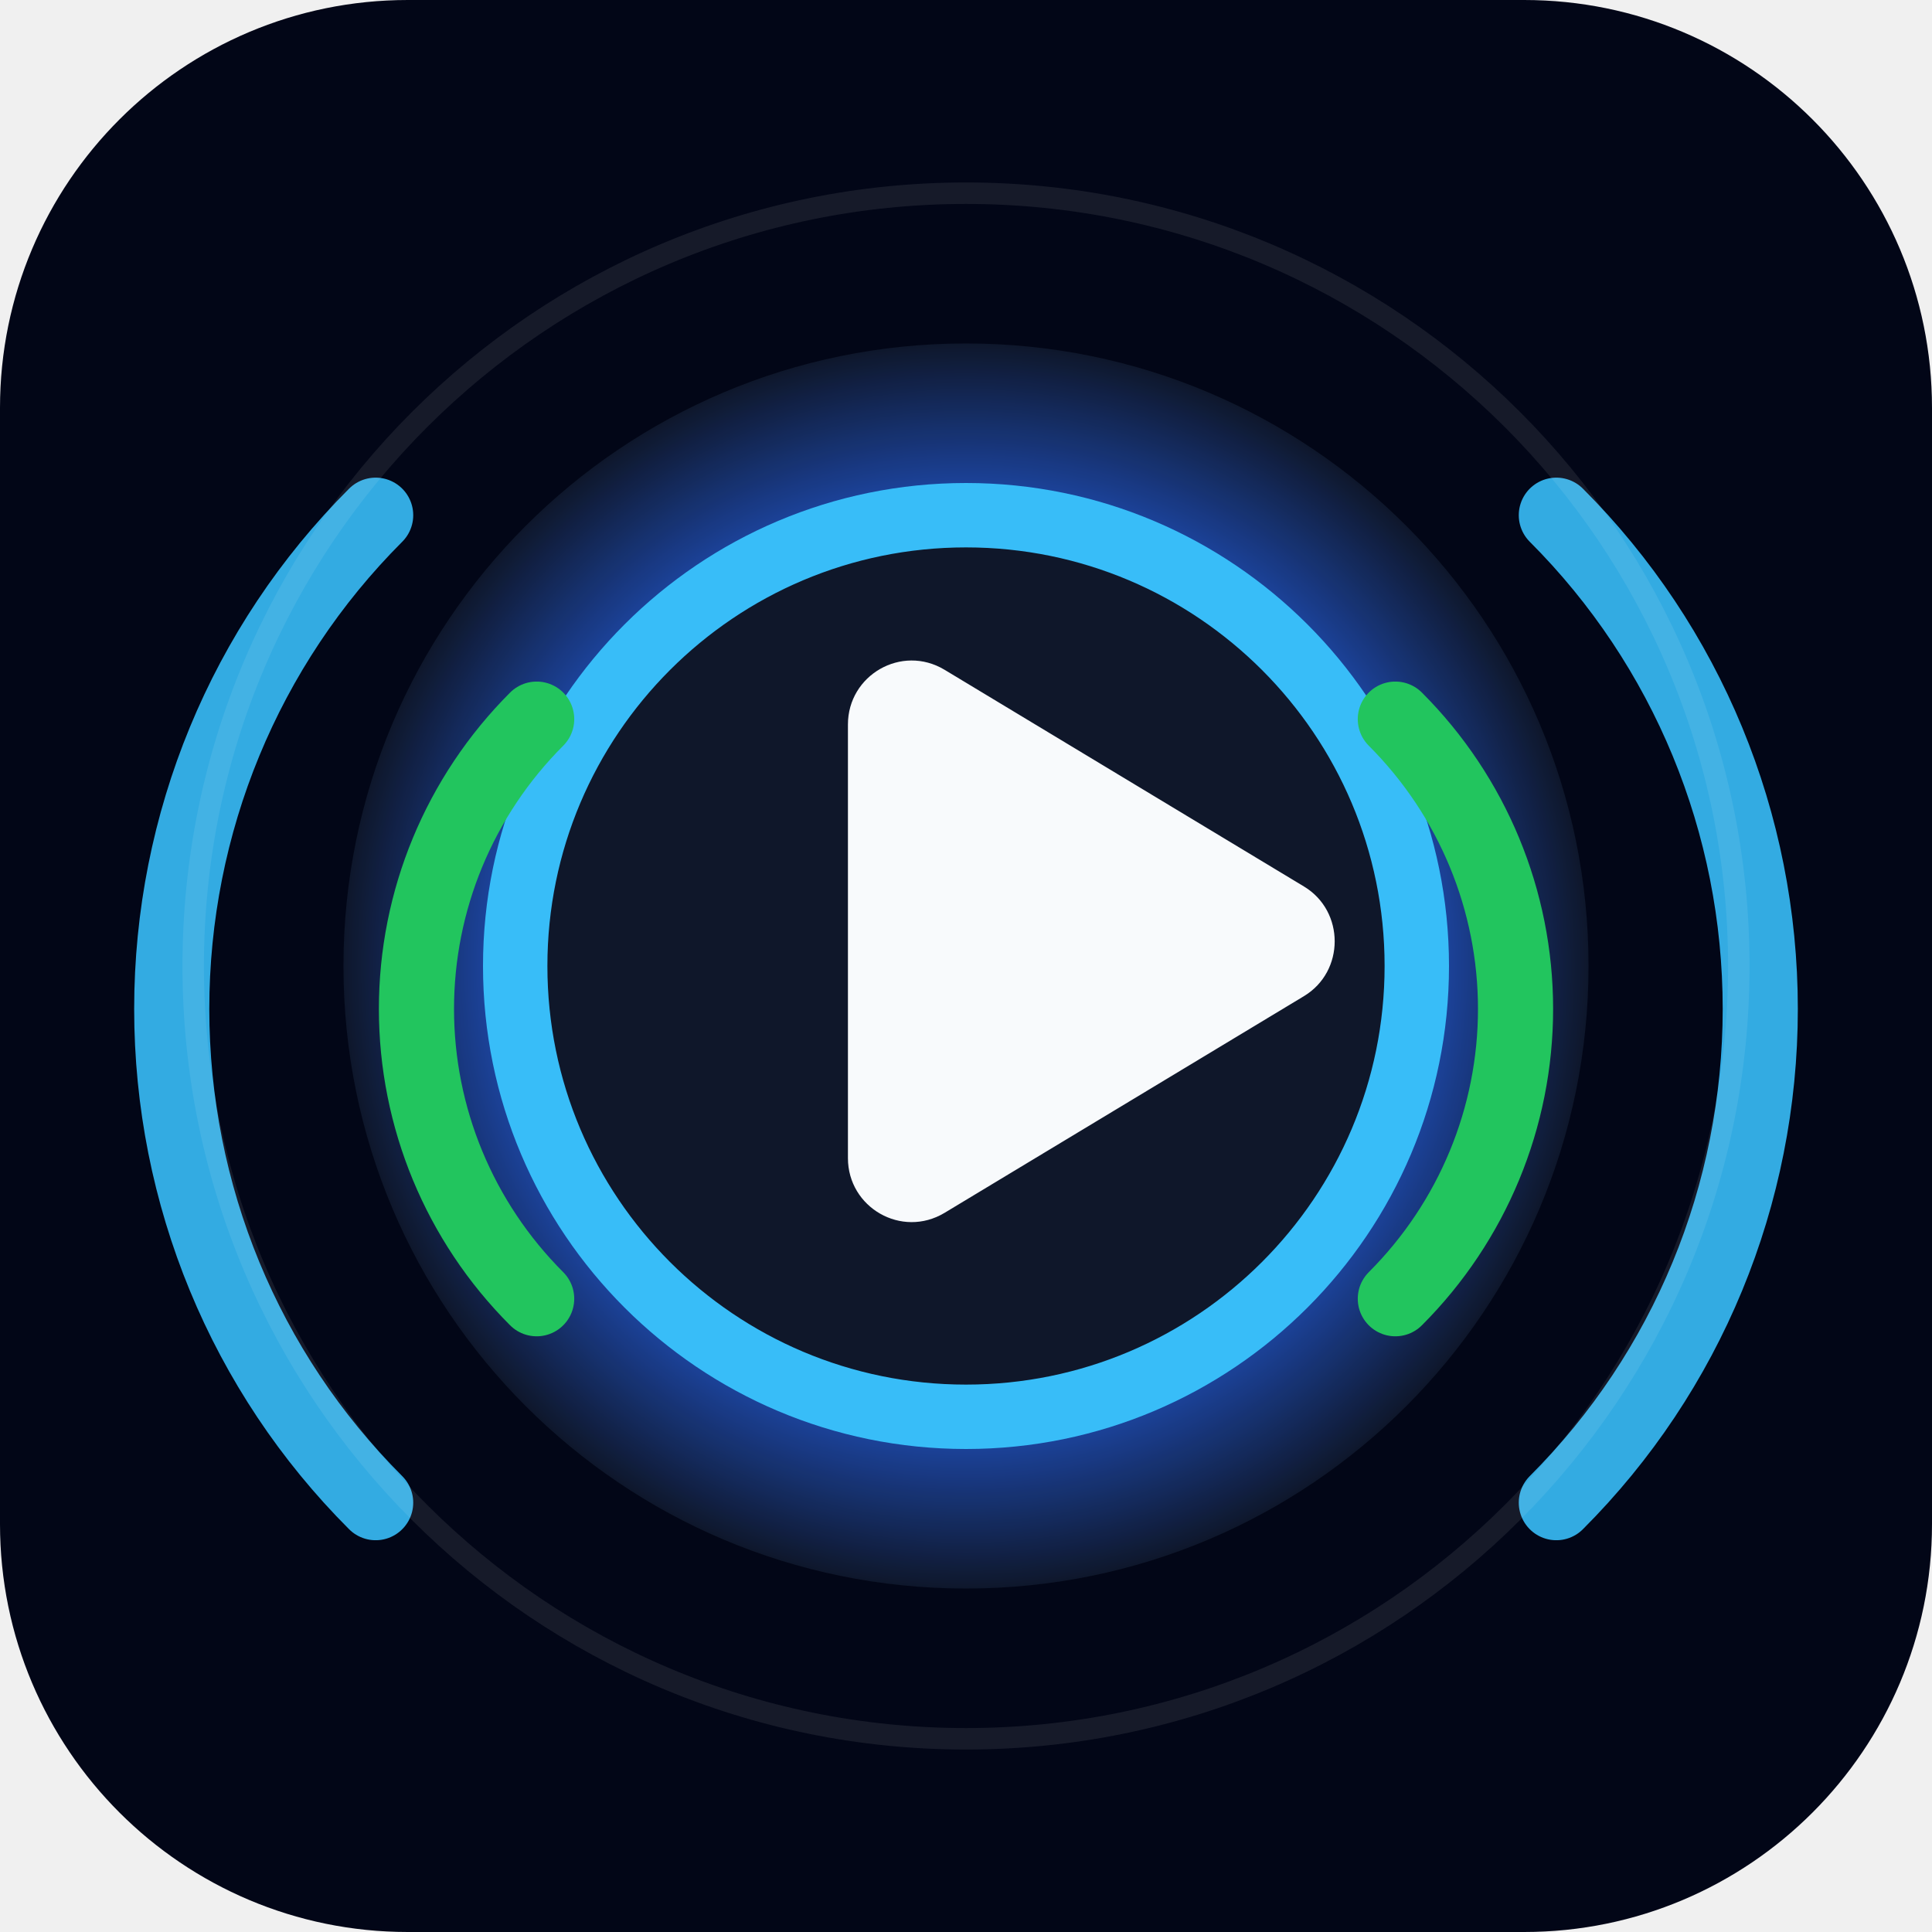
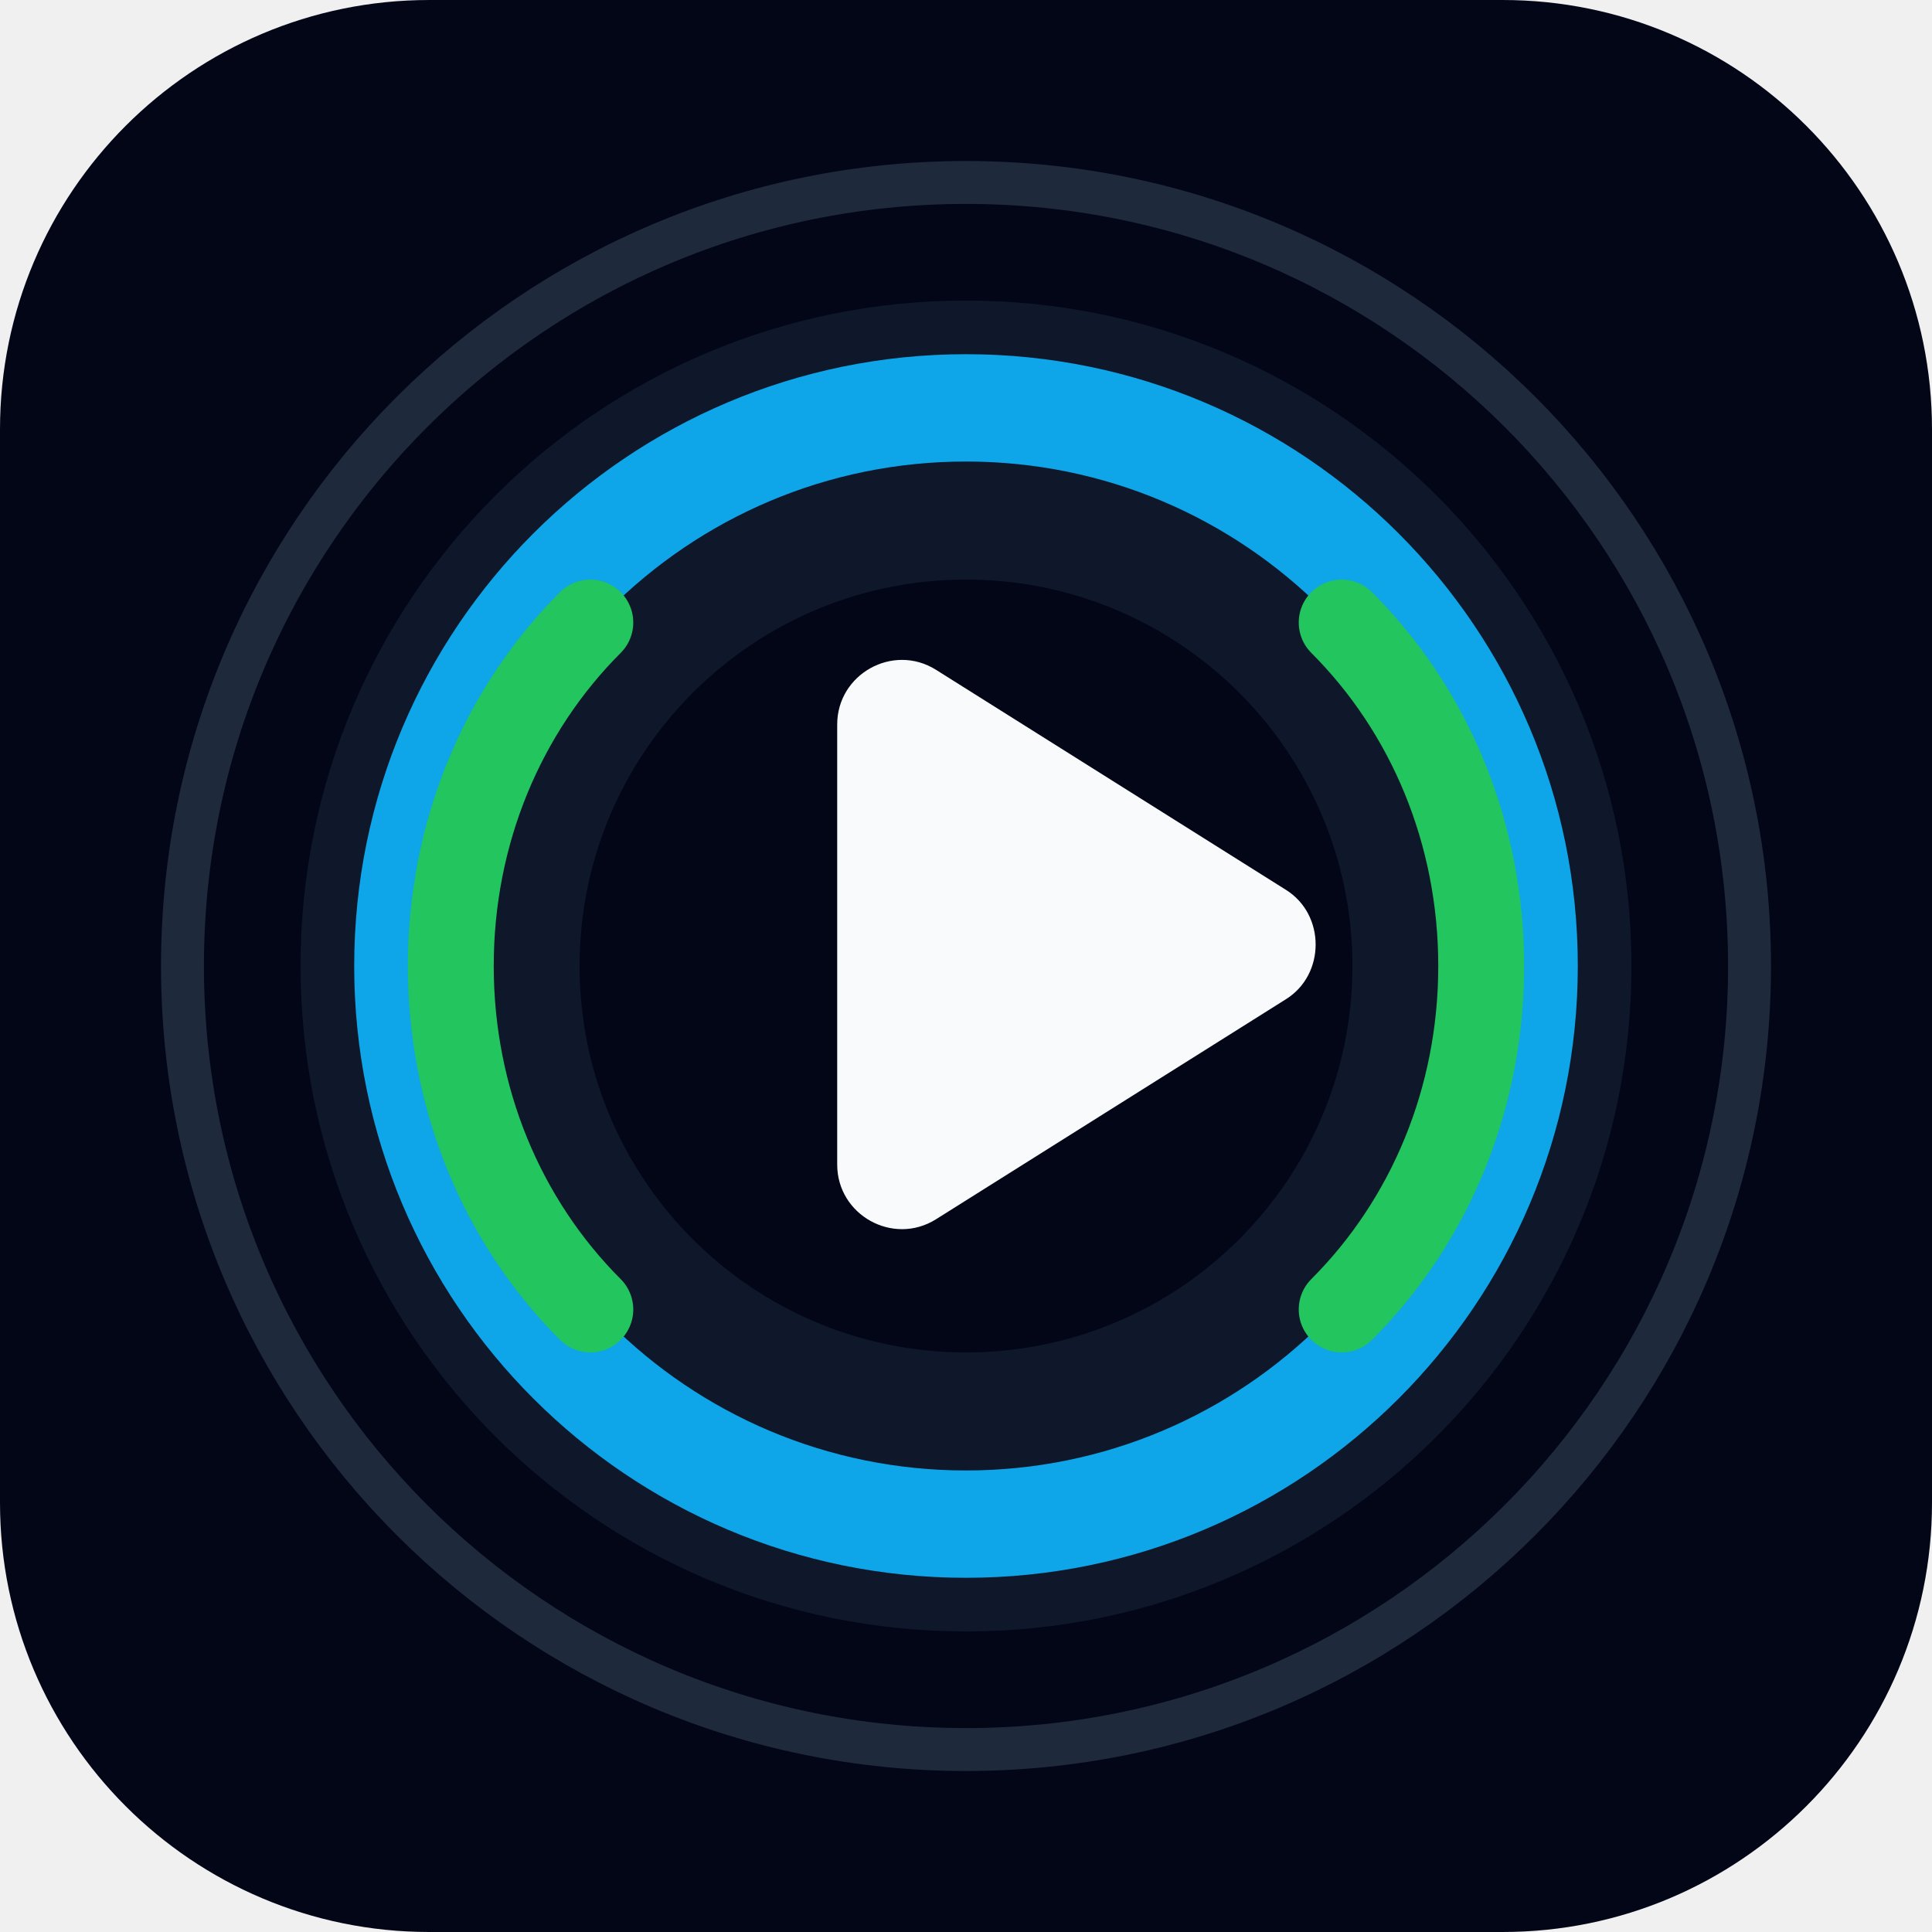
<svg xmlns="http://www.w3.org/2000/svg" width="180" height="180" viewBox="0 0 180 180" fill="none">
-   <rect width="180" height="180" rx="38" fill="#020617" />
-   <circle cx="90" cy="90" r="58" fill="url(#streamGlow)" opacity="0.95" />
-   <circle cx="90" cy="90" r="42" fill="#0f172a" stroke="#38bdf8" stroke-width="6" />
-   <path d="M79 67.5C79 62.9 84 60 88 62.4L121.5 82.6C125.3 84.9 125.3 90.5 121.5 92.8L88 113C84 115.4 79 112.5 79 107.9V67.5Z" fill="#f8fafc" />
-   <path d="M50 67C42.8 74.2 38.8 83.9 38.8 94C38.8 104.1 42.8 113.8 50 121" stroke="#22c55e" stroke-width="7" stroke-linecap="round" />
-   <path d="M130 67C137.2 74.2 141.2 83.9 141.2 94C141.2 104.1 137.2 113.8 130 121" stroke="#22c55e" stroke-width="7" stroke-linecap="round" />
-   <path d="M35 48C22.8 60.2 16 76.7 16 94C16 111.3 22.8 127.8 35 140" stroke="#38bdf8" stroke-width="7" stroke-linecap="round" opacity="0.9" />
-   <path d="M145 48C157.2 60.2 164 76.7 164 94C164 111.3 157.2 127.8 145 140" stroke="#38bdf8" stroke-width="7" stroke-linecap="round" opacity="0.9" />
-   <circle cx="90" cy="90" r="72" stroke="white" stroke-opacity="0.08" stroke-width="2" />
-   <defs>
-     <radialGradient id="streamGlow" cx="0" cy="0" r="1" gradientUnits="userSpaceOnUse" gradientTransform="translate(90 90) rotate(90) scale(58)">
-       <stop stop-color="#0ea5e9" />
-       <stop offset="0.62" stop-color="#2563eb" />
-       <stop offset="1" stop-color="#0f172a" />
-     </radialGradient>
-   </defs>
+   <rect width="180" height="180" rx="40" fill="#020617" />
+   <circle cx="90" cy="90" r="62" fill="#0f172a" />
+   <circle cx="90" cy="90" r="52" stroke="#0ea5e9" stroke-width="10" />
+   <circle cx="90" cy="90" r="36" fill="#020617" />
+   <path d="M78 67.5C78 62.8 83.2 59.9 87.2 62.4L119.8 82.9C123.5 85.2 123.5 90.8 119.8 93.1L87.2 113.6C83.2 116.1 78 113.2 78 108.5V67.5Z" fill="#f8fafc" />
+   <path d="M55 58C46.8 66.2 42 77.6 42 90C42 102.4 46.8 113.8 55 122" stroke="#22c55e" stroke-width="8" stroke-linecap="round" />
+   <path d="M125 58C133.2 66.2 138 77.6 138 90C138 102.4 133.2 113.8 125 122" stroke="#22c55e" stroke-width="8" stroke-linecap="round" />
+   <circle cx="90" cy="90" r="73" stroke="#1e293b" stroke-width="4" />
</svg>
